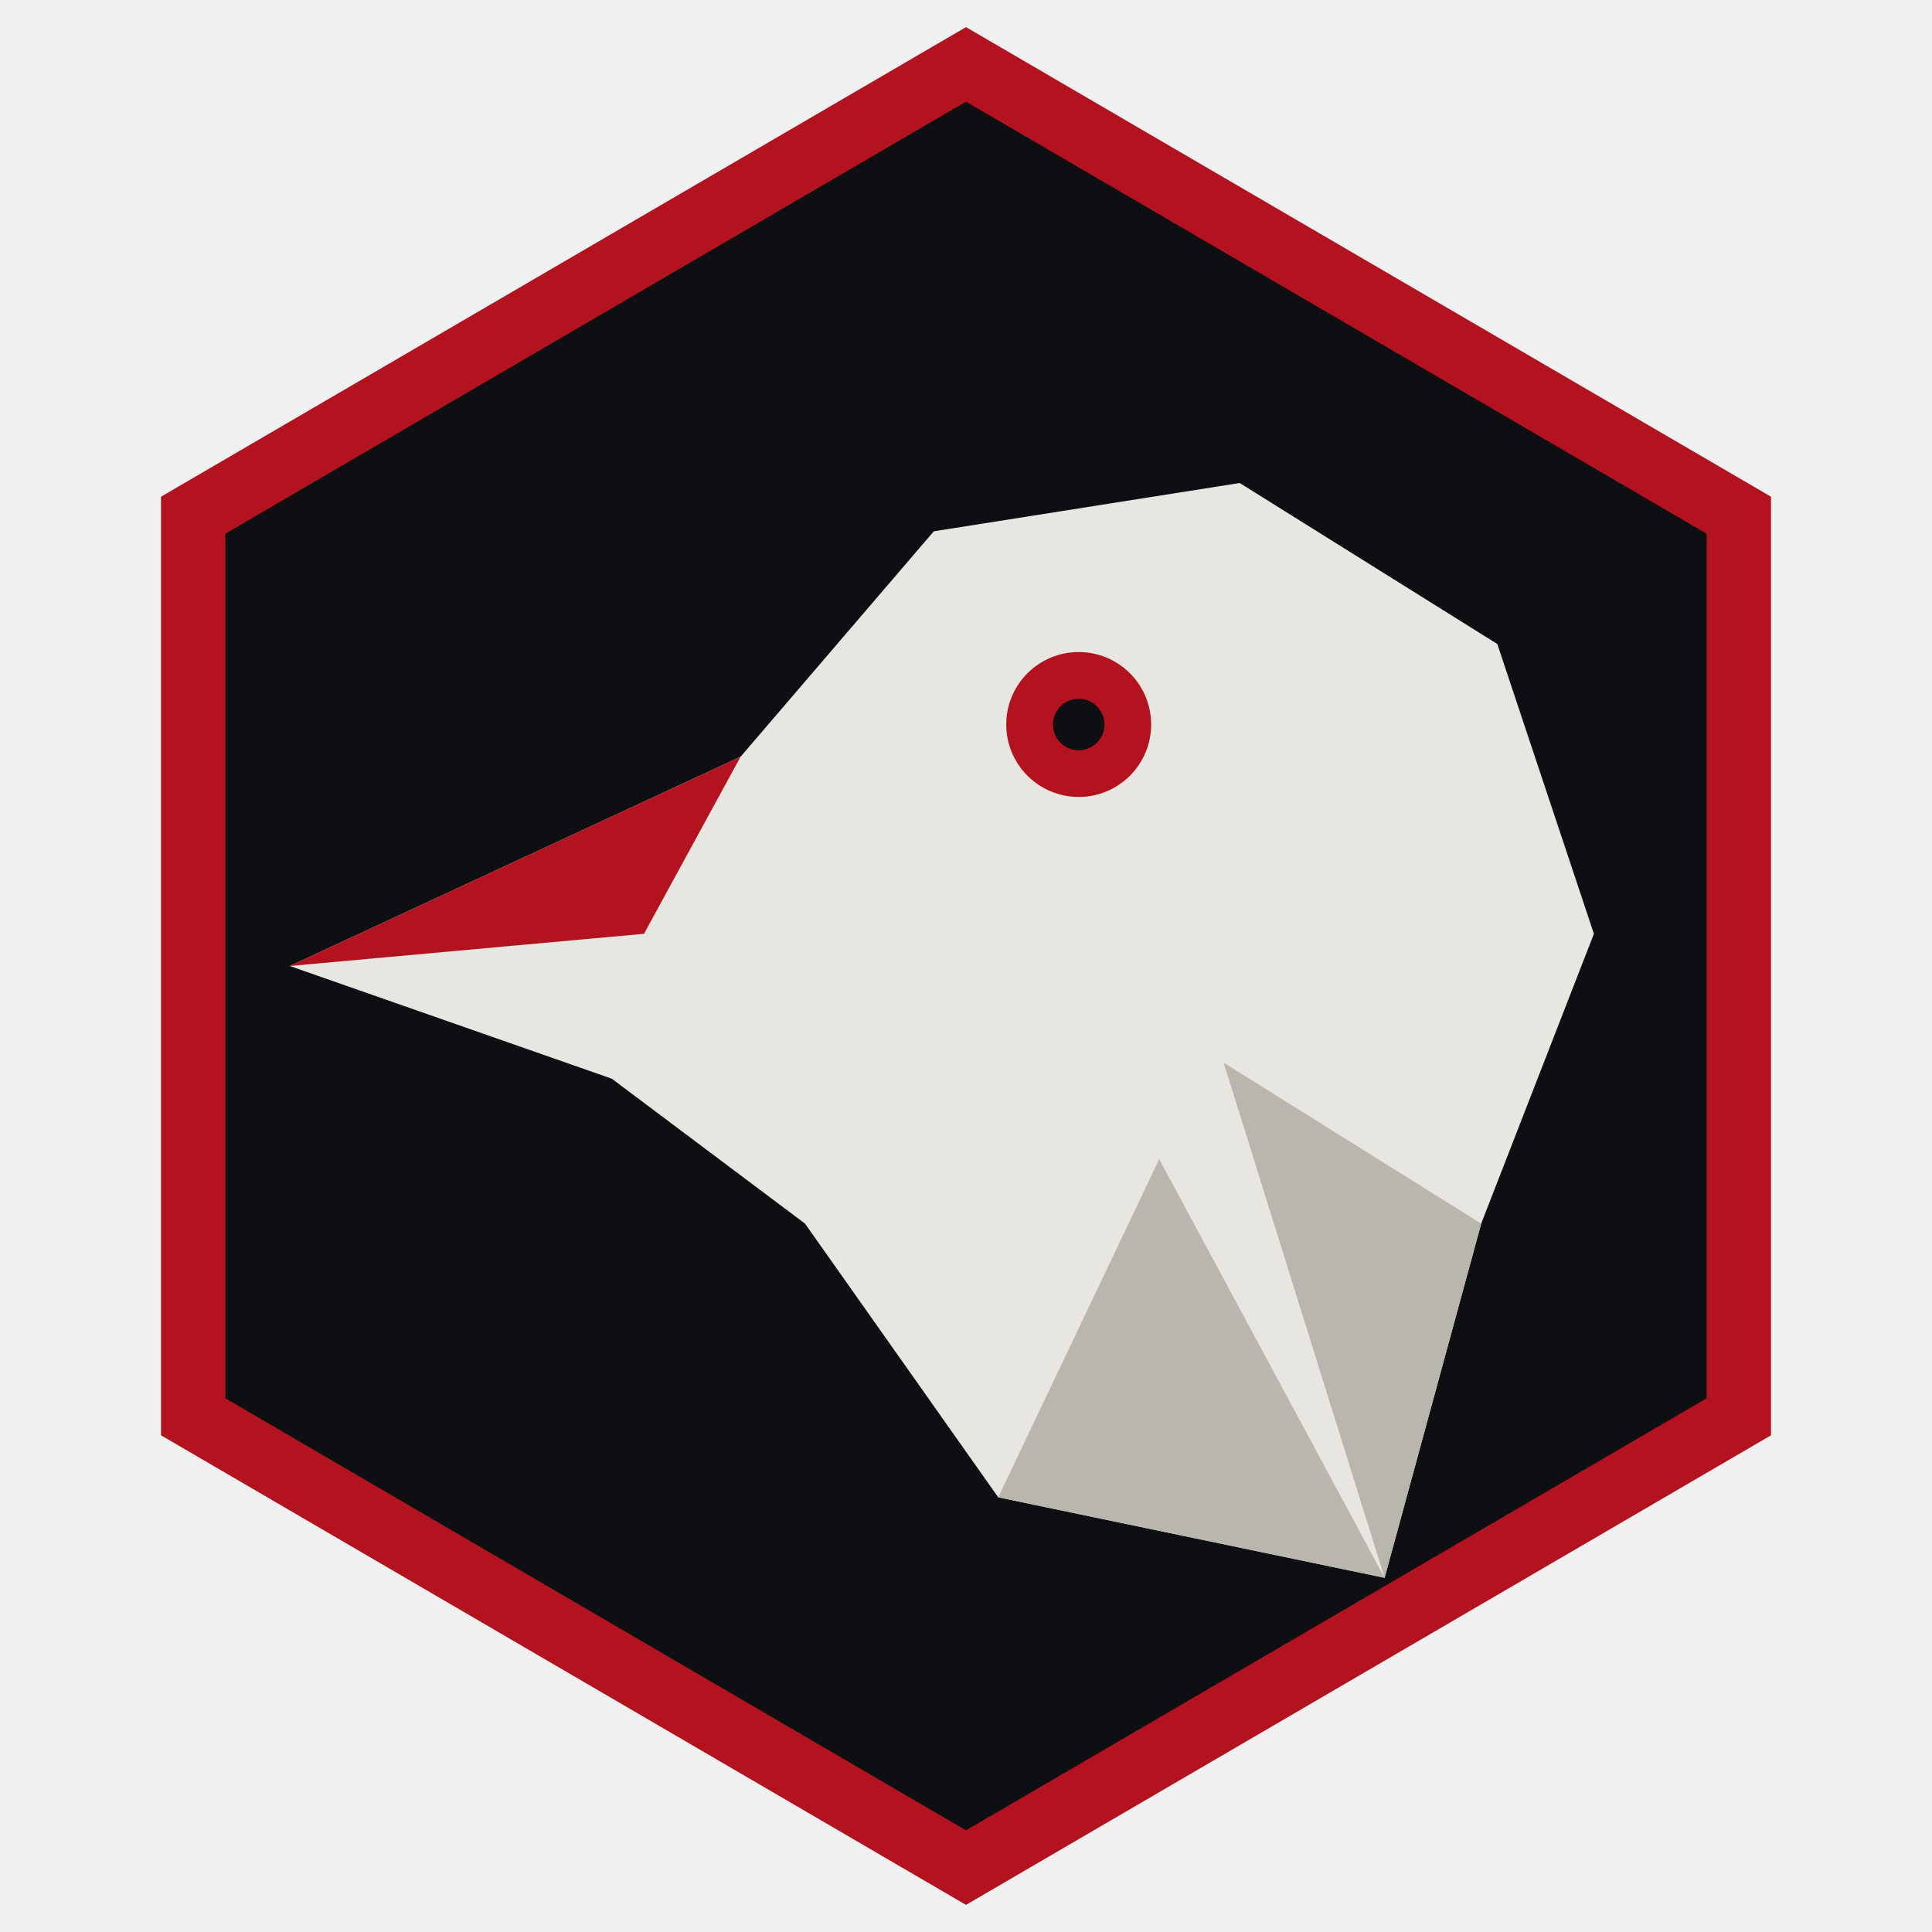
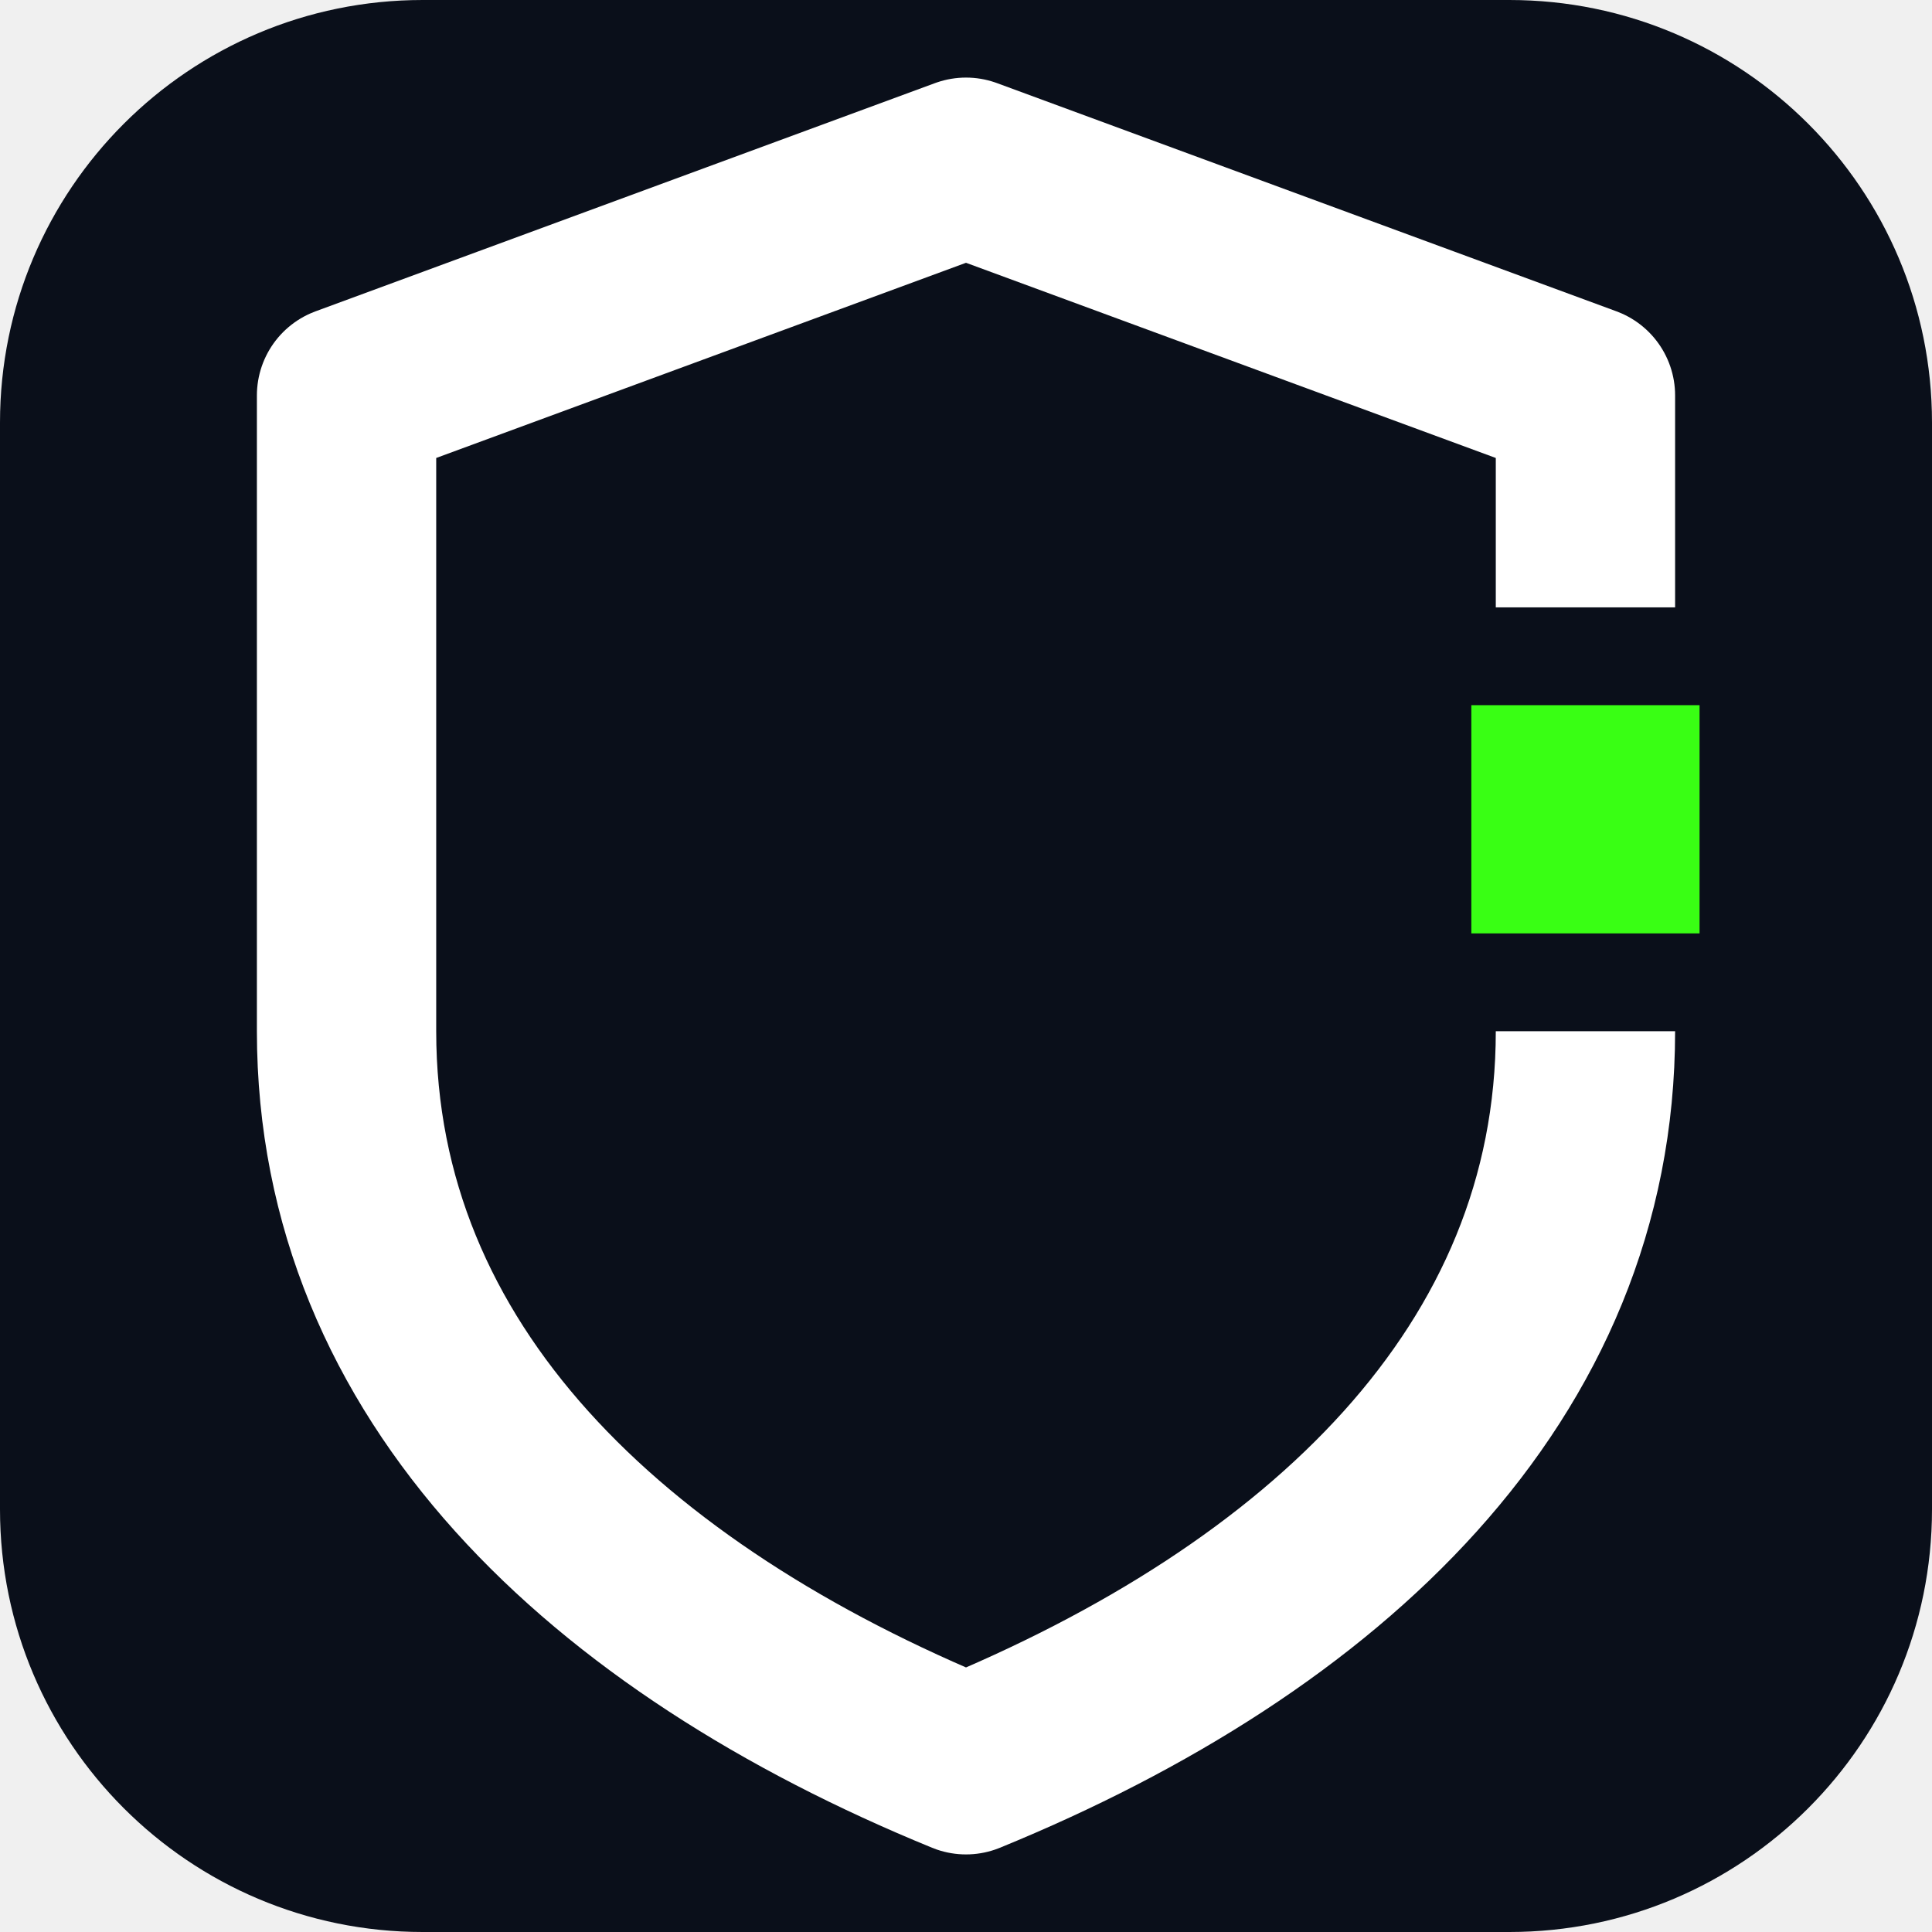
- <svg xmlns="http://www.w3.org/2000/svg" viewBox="0 0 120 120" role="img" aria-label="CORVUS Red">
-   <polygon points="60,4 108,32 108,88 60,116 12,88 12,32" fill="#0E0F13" stroke="#B3121F" stroke-width="4" />
-   <path d="M18,60 L46,47 L58,33 L77,30 L93,40 L99,58 L92,76 L86,98 L62,93 L50,76 L38,67 Z" fill="#E8E6E1" />
-   <path d="M18,60 L46,47 L40,58 Z" fill="#B3121F" />
-   <path d="M62,93 L72,72 L86,98 Z M76,66 L92,76 L86,98 Z" fill="#B9B6AE" />
-   <circle cx="67" cy="45" r="4.5" fill="#B3121F" />
-   <circle cx="67" cy="45" r="1.6" fill="#0E0F13" />
+ <svg xmlns="http://www.w3.org/2000/svg" viewBox="0 0 64 64" role="img" aria-label="Iván Pérez — CORVUS Red">
+   <rect width="64" height="64" rx="14" fill="#0a0f1a" />
+   <g transform="translate(32 32) scale(1.08) translate(-32 -31.5)">
+     <path d="M51 33.5C51 44 43 51.5 32 56C21 51.5 13 44 13 33.5V14L32 7L51 14V20.5" fill="none" stroke="#ffffff" stroke-width="5.5" stroke-linejoin="round" />
+     <rect x="47.5" y="23.5" width="7" height="7" fill="#39ff14" />
+   </g>
</svg>
